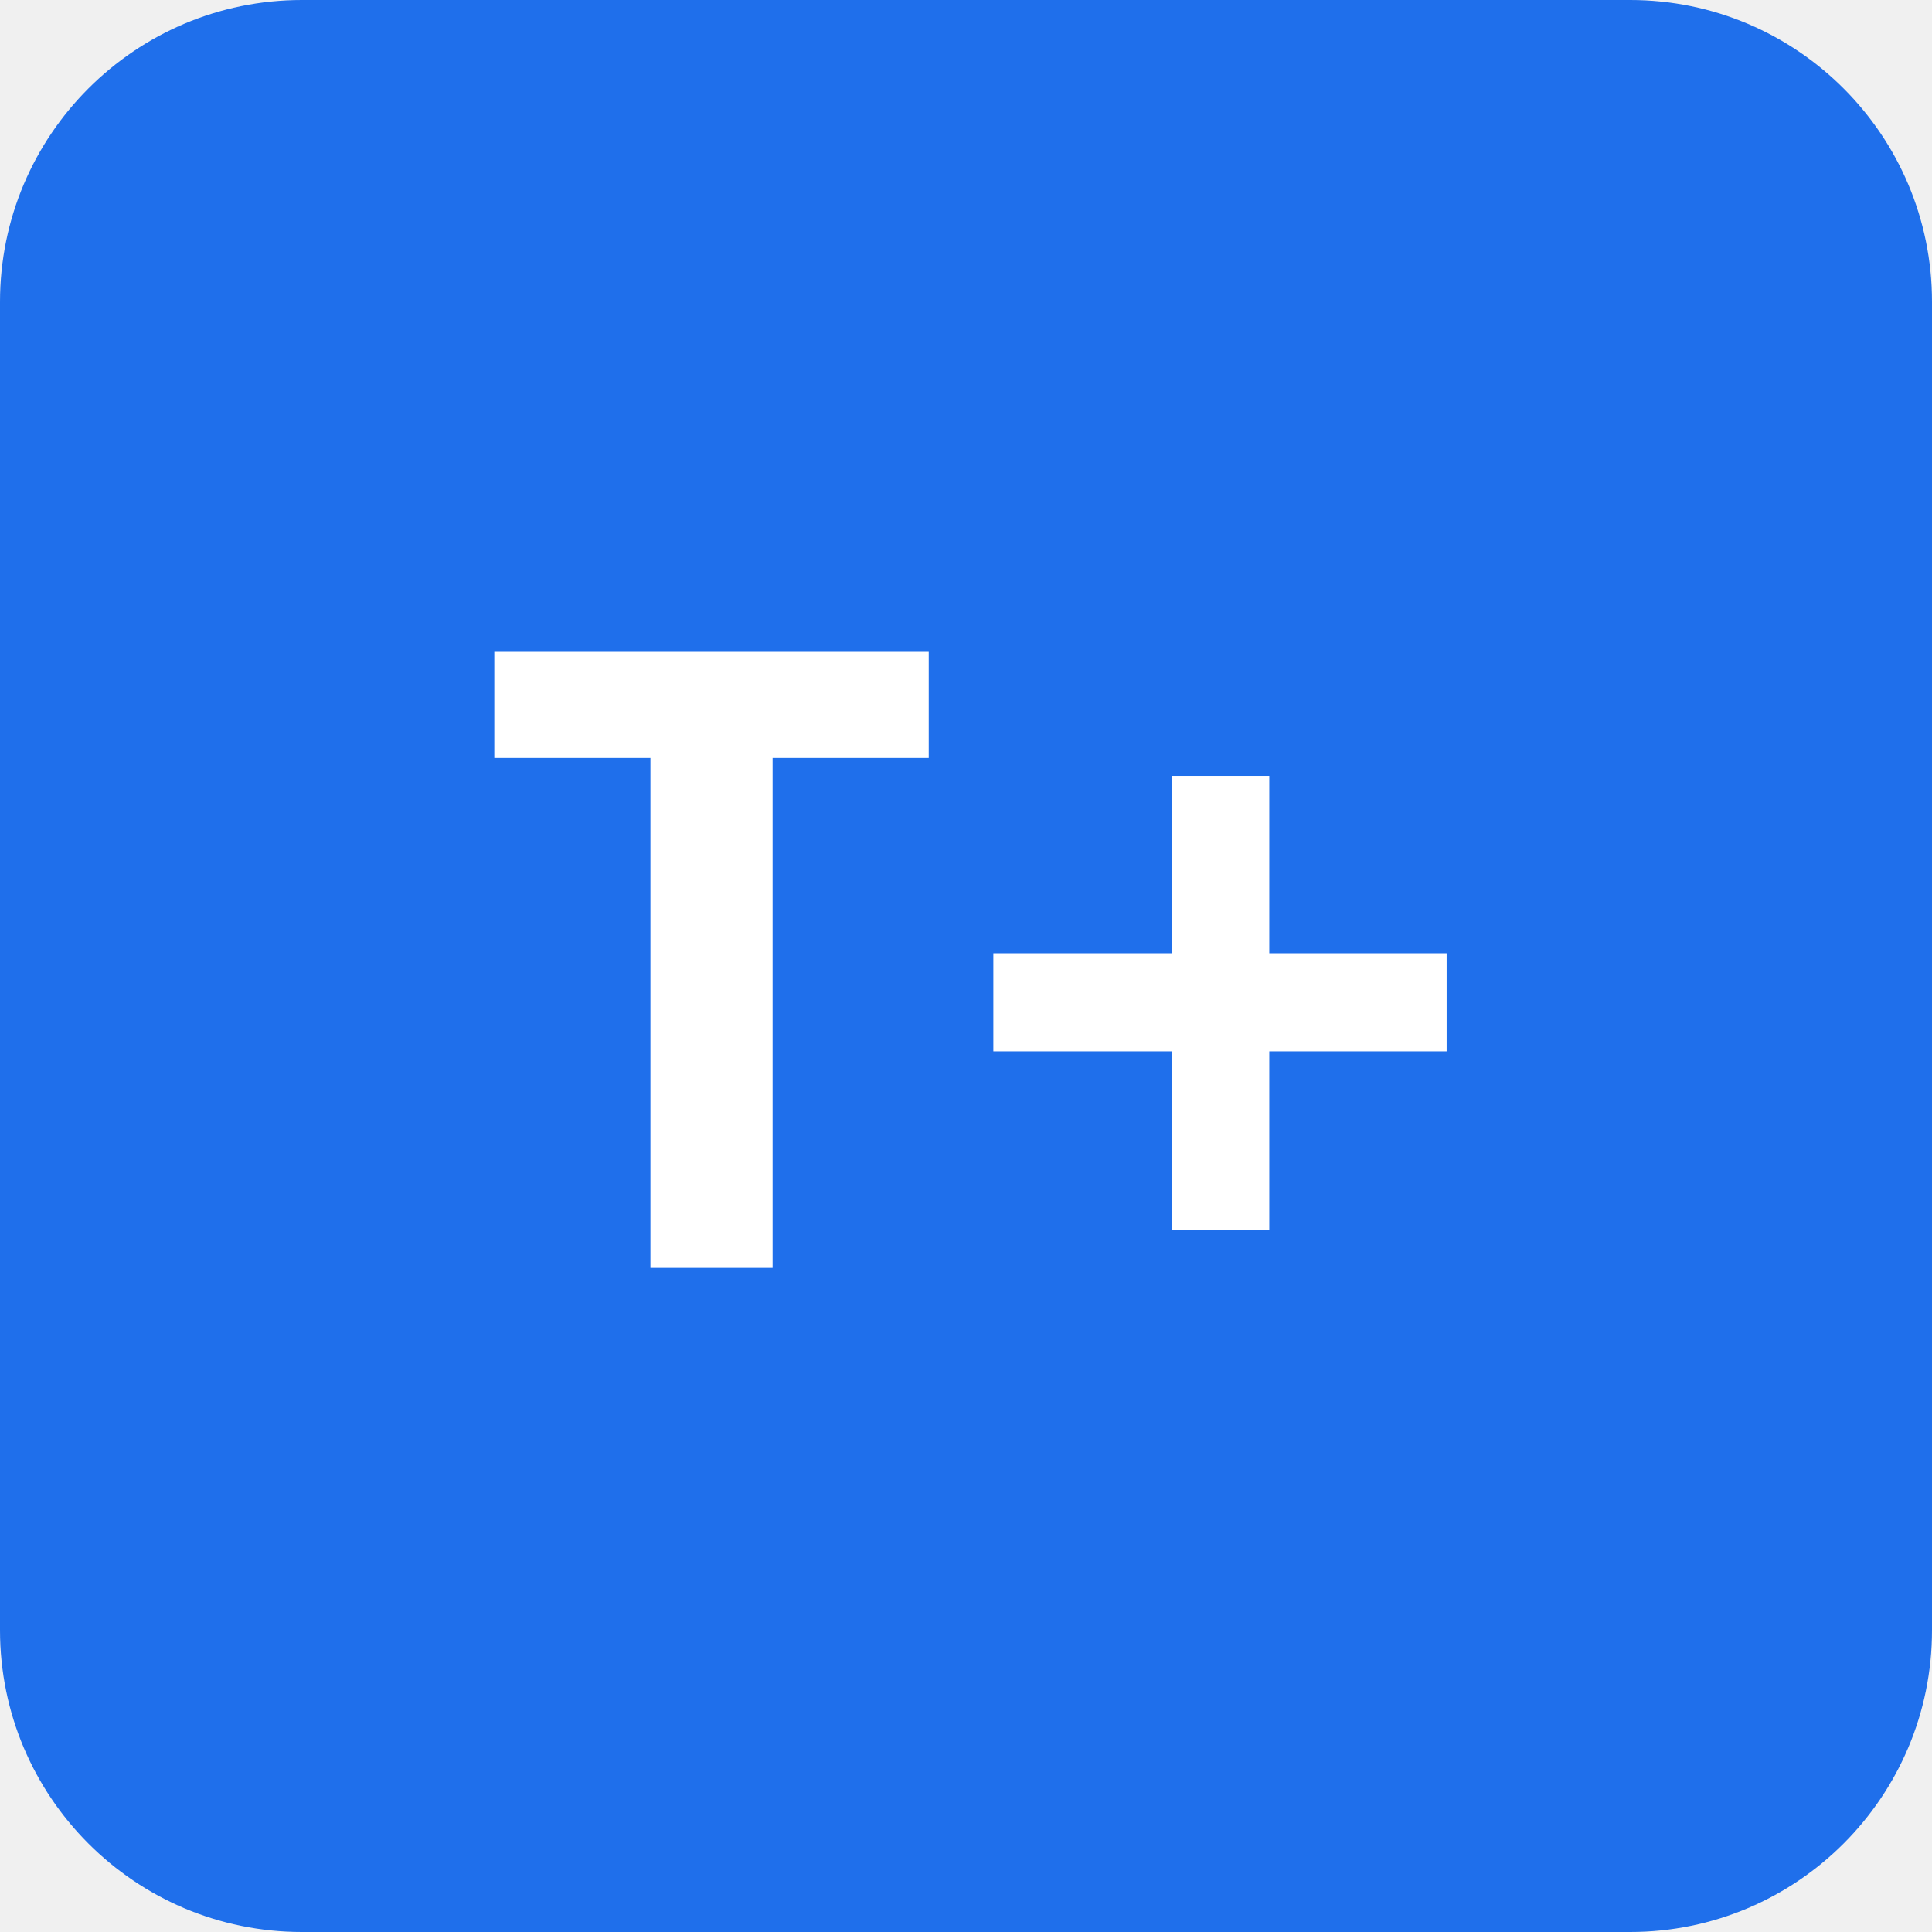
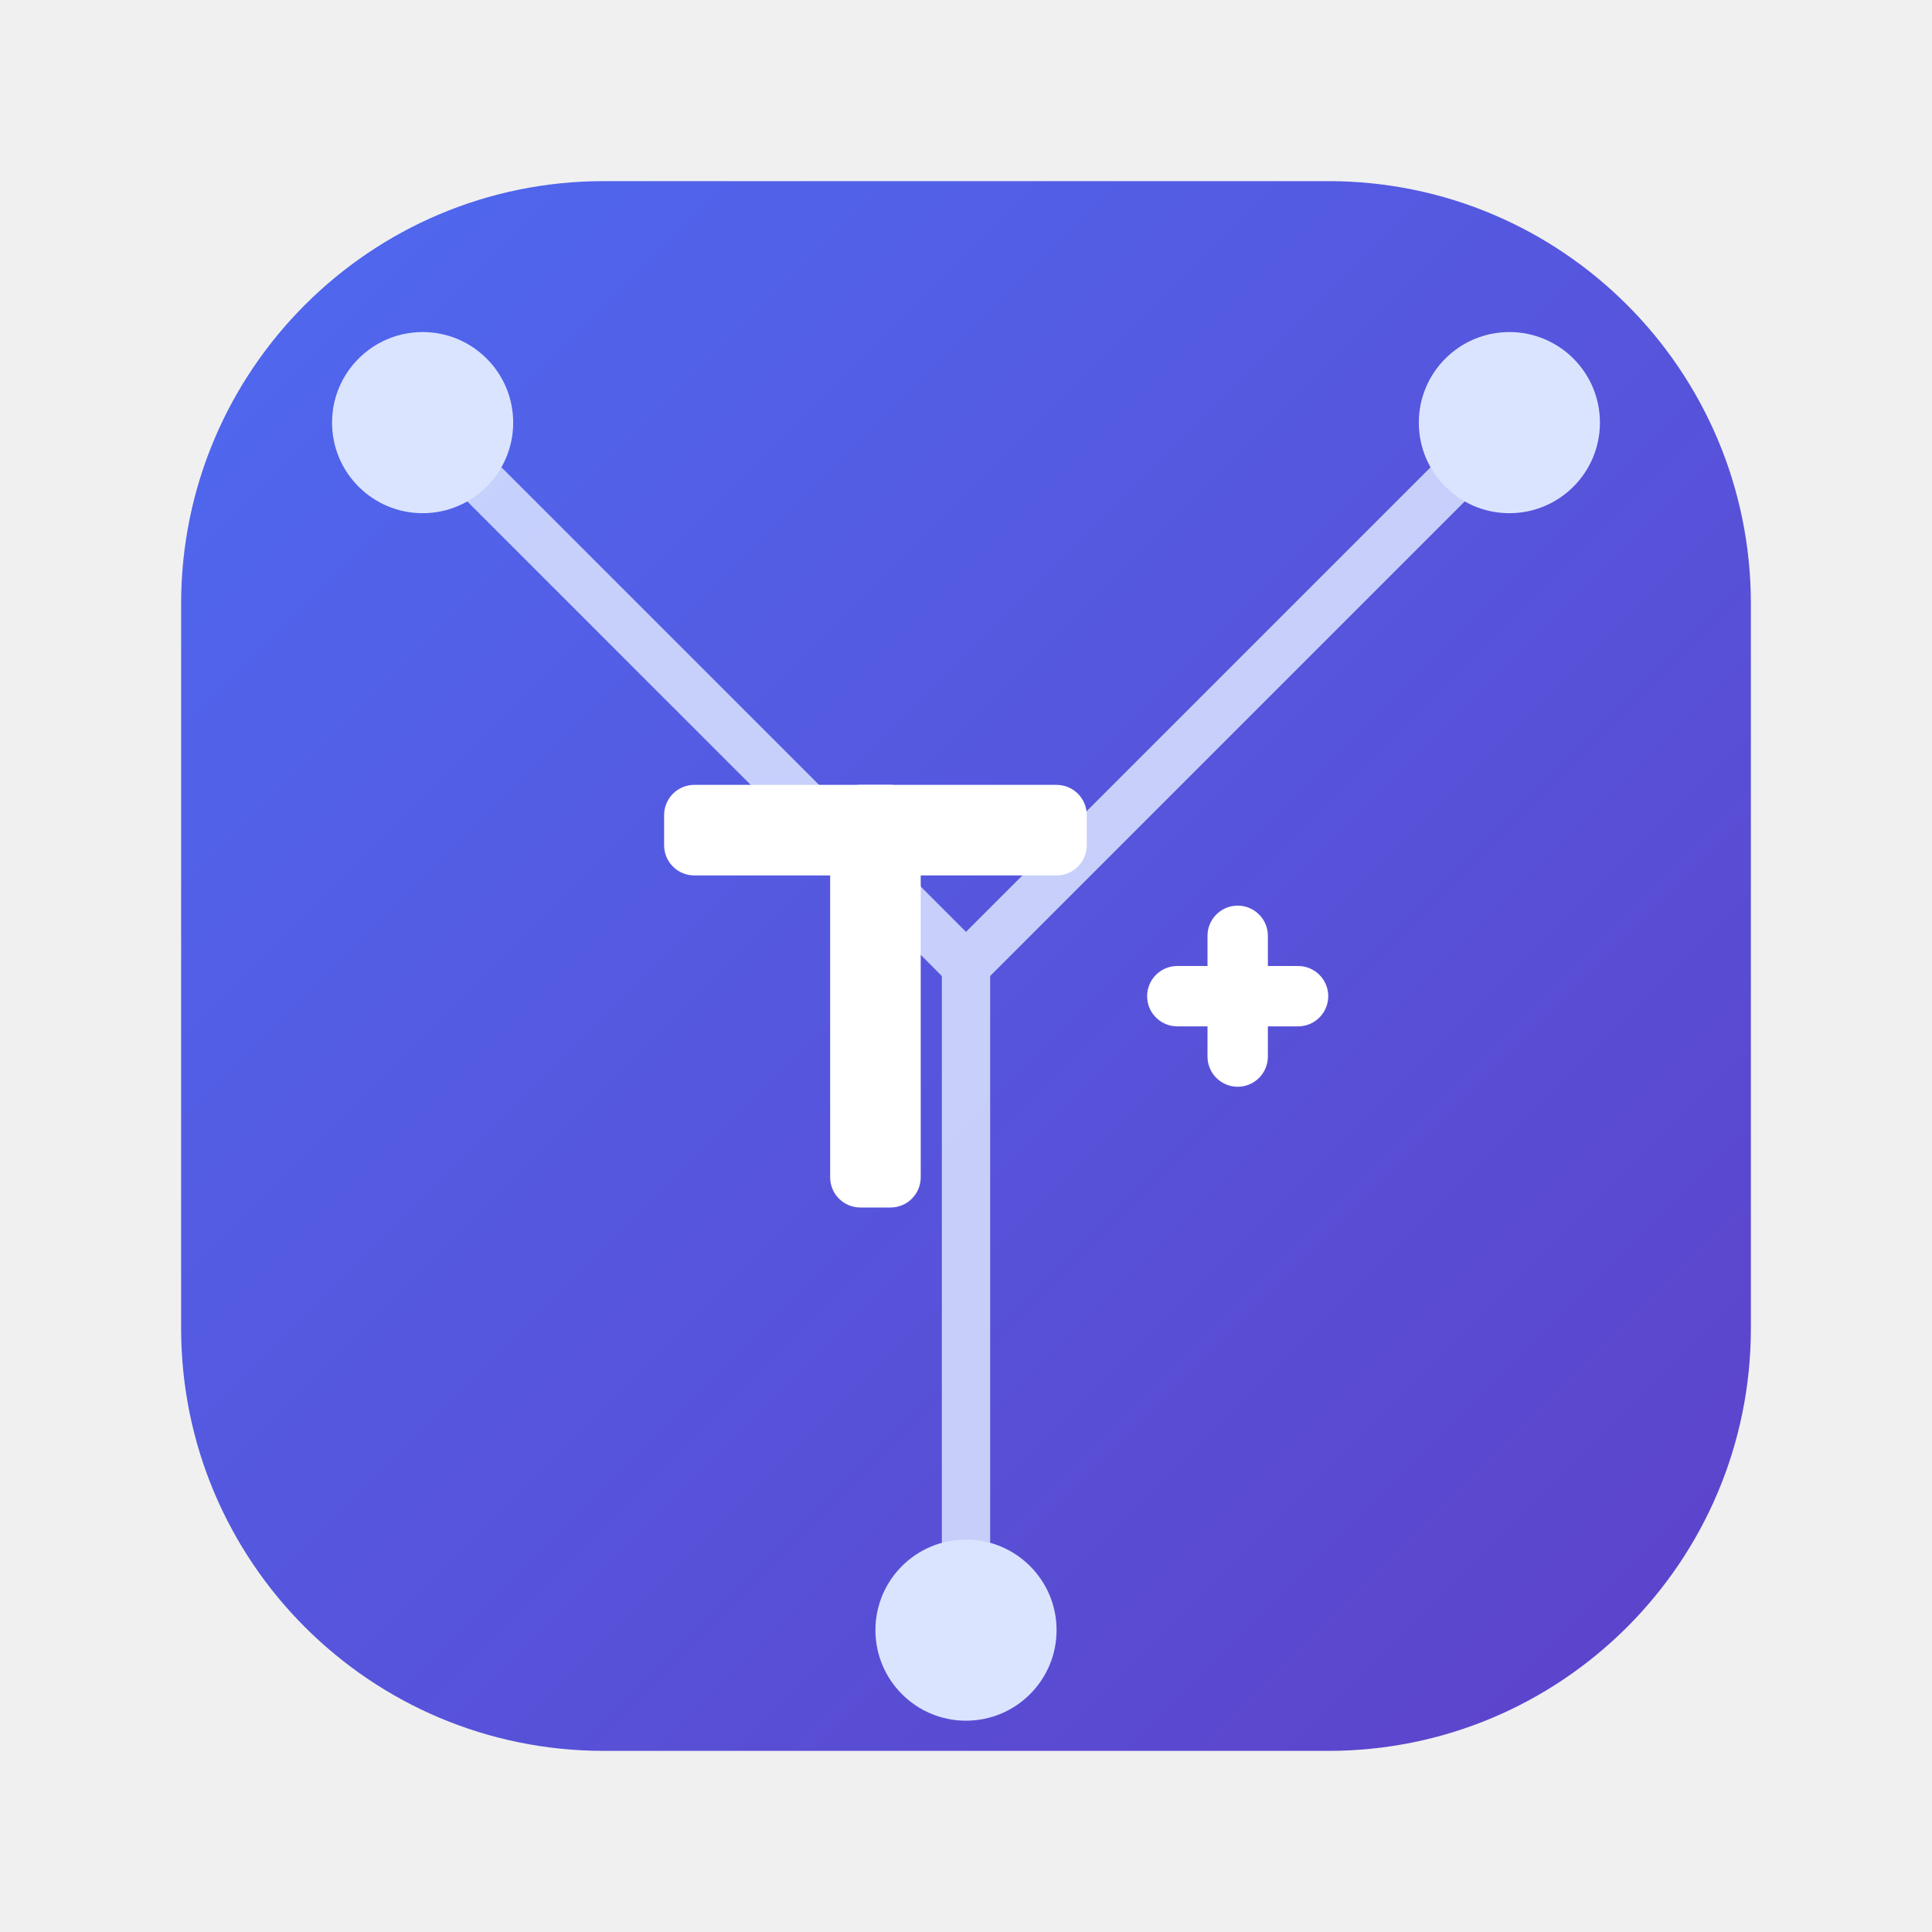
<svg xmlns="http://www.w3.org/2000/svg" viewBox="0 0 64 64">
-   <rect width="64" height="64" rx="10" fill="#1f6feb" />
-   <text x="32" y="42" text-anchor="middle" font-family="ui-monospace, Menlo, Consolas, monospace" font-size="28" fill="#fff" font-weight="700">T+</text>
+   <defs>
+     <linearGradient id="tw-shield" x1="0" y1="0" x2="64" y2="64" gradientUnits="userSpaceOnUse">
+       <stop offset="0" stop-color="#4c6ef5" />
+       <stop offset="1" stop-color="#5f3dc4" />
+     </linearGradient>
+   </defs>
+   <rect x="6" y="6" width="52" height="52" rx="14" ry="14" fill="url(#tw-shield)" />
+   <g stroke="#dbe4ff" stroke-width="1.6" stroke-linecap="round" opacity="0.85">
+     <line x1="32" y1="32" x2="14" y2="14" />
+     <line x1="32" y1="32" x2="50" y2="14" />
+     <line x1="32" y1="32" x2="32" y2="54" />
+   </g>
+   <g fill="#dbe4ff">
+     <circle cx="14" cy="14" r="3" />
+     <circle cx="50" cy="14" r="3" />
+     <circle cx="32" cy="54" r="3" />
+   </g>
+   <g fill="#ffffff">
+     <rect x="22" y="26" width="14" height="3" rx="1" />
+     <rect x="27.5" y="26" width="3" height="14" rx="1" />
+     <rect x="38" y="32" width="6" height="2" rx="1" />
+     <rect x="40" y="30" width="2" height="6" rx="1" />
+   </g>
</svg>
